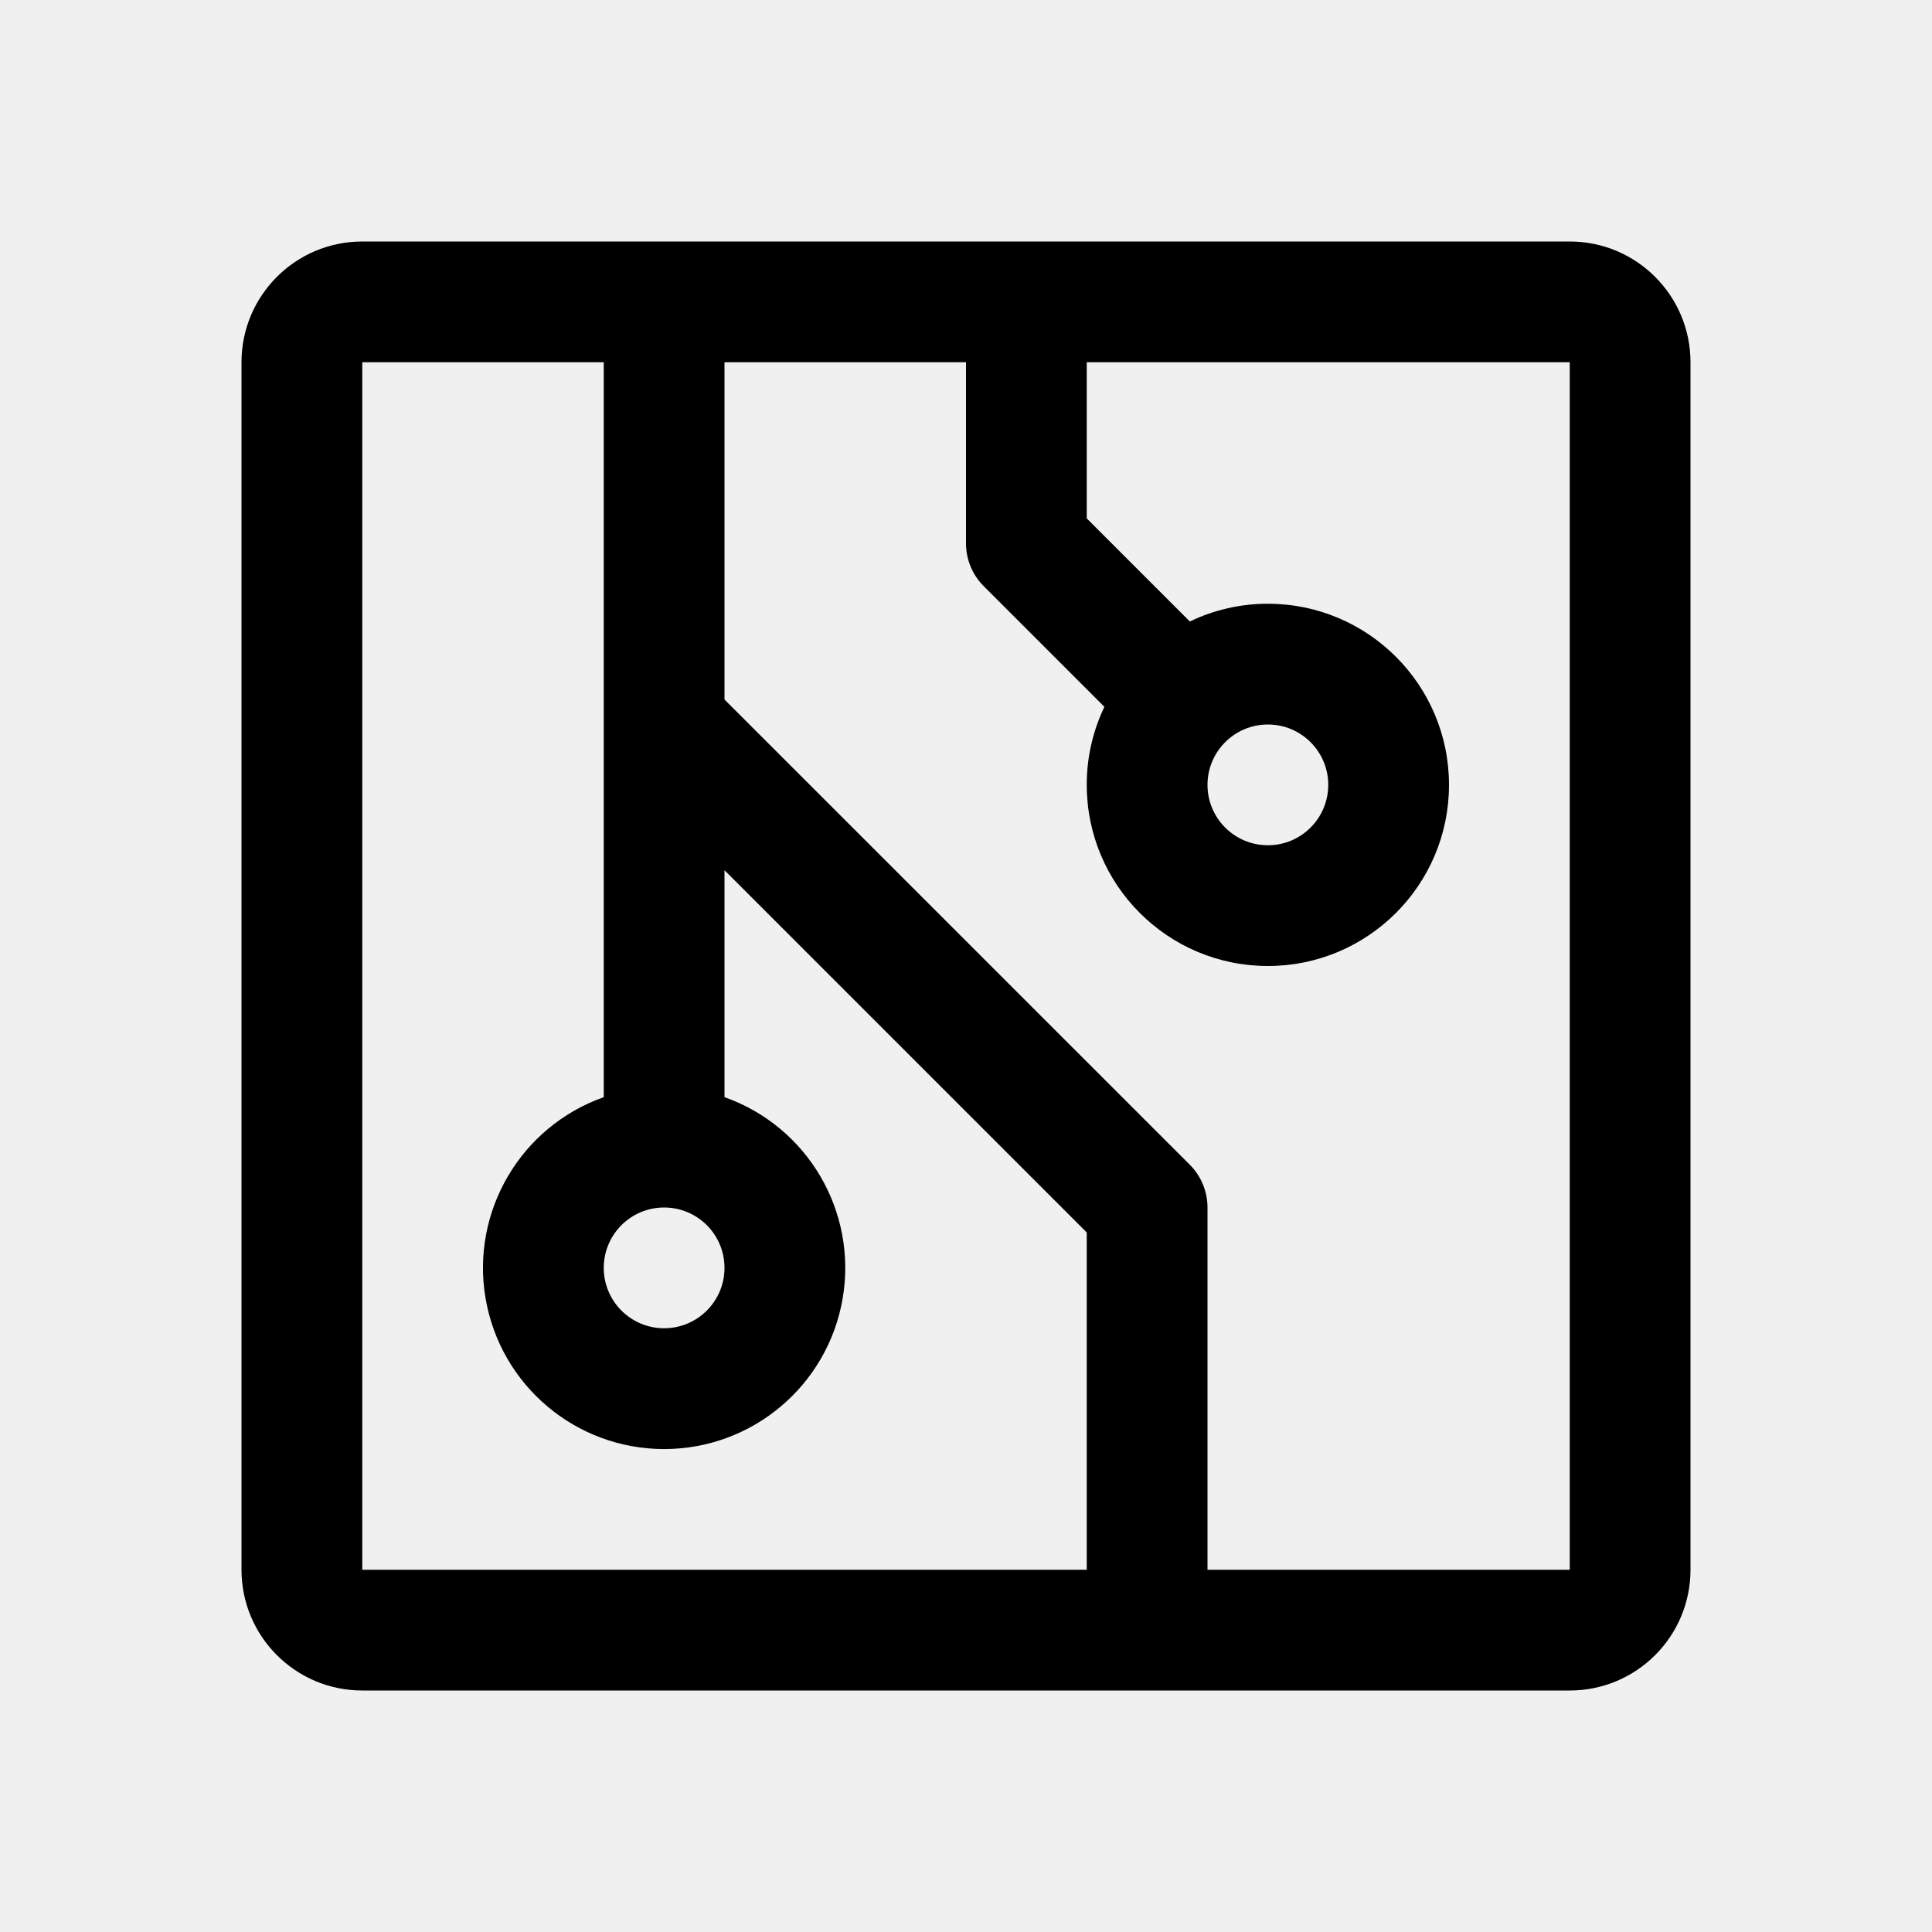
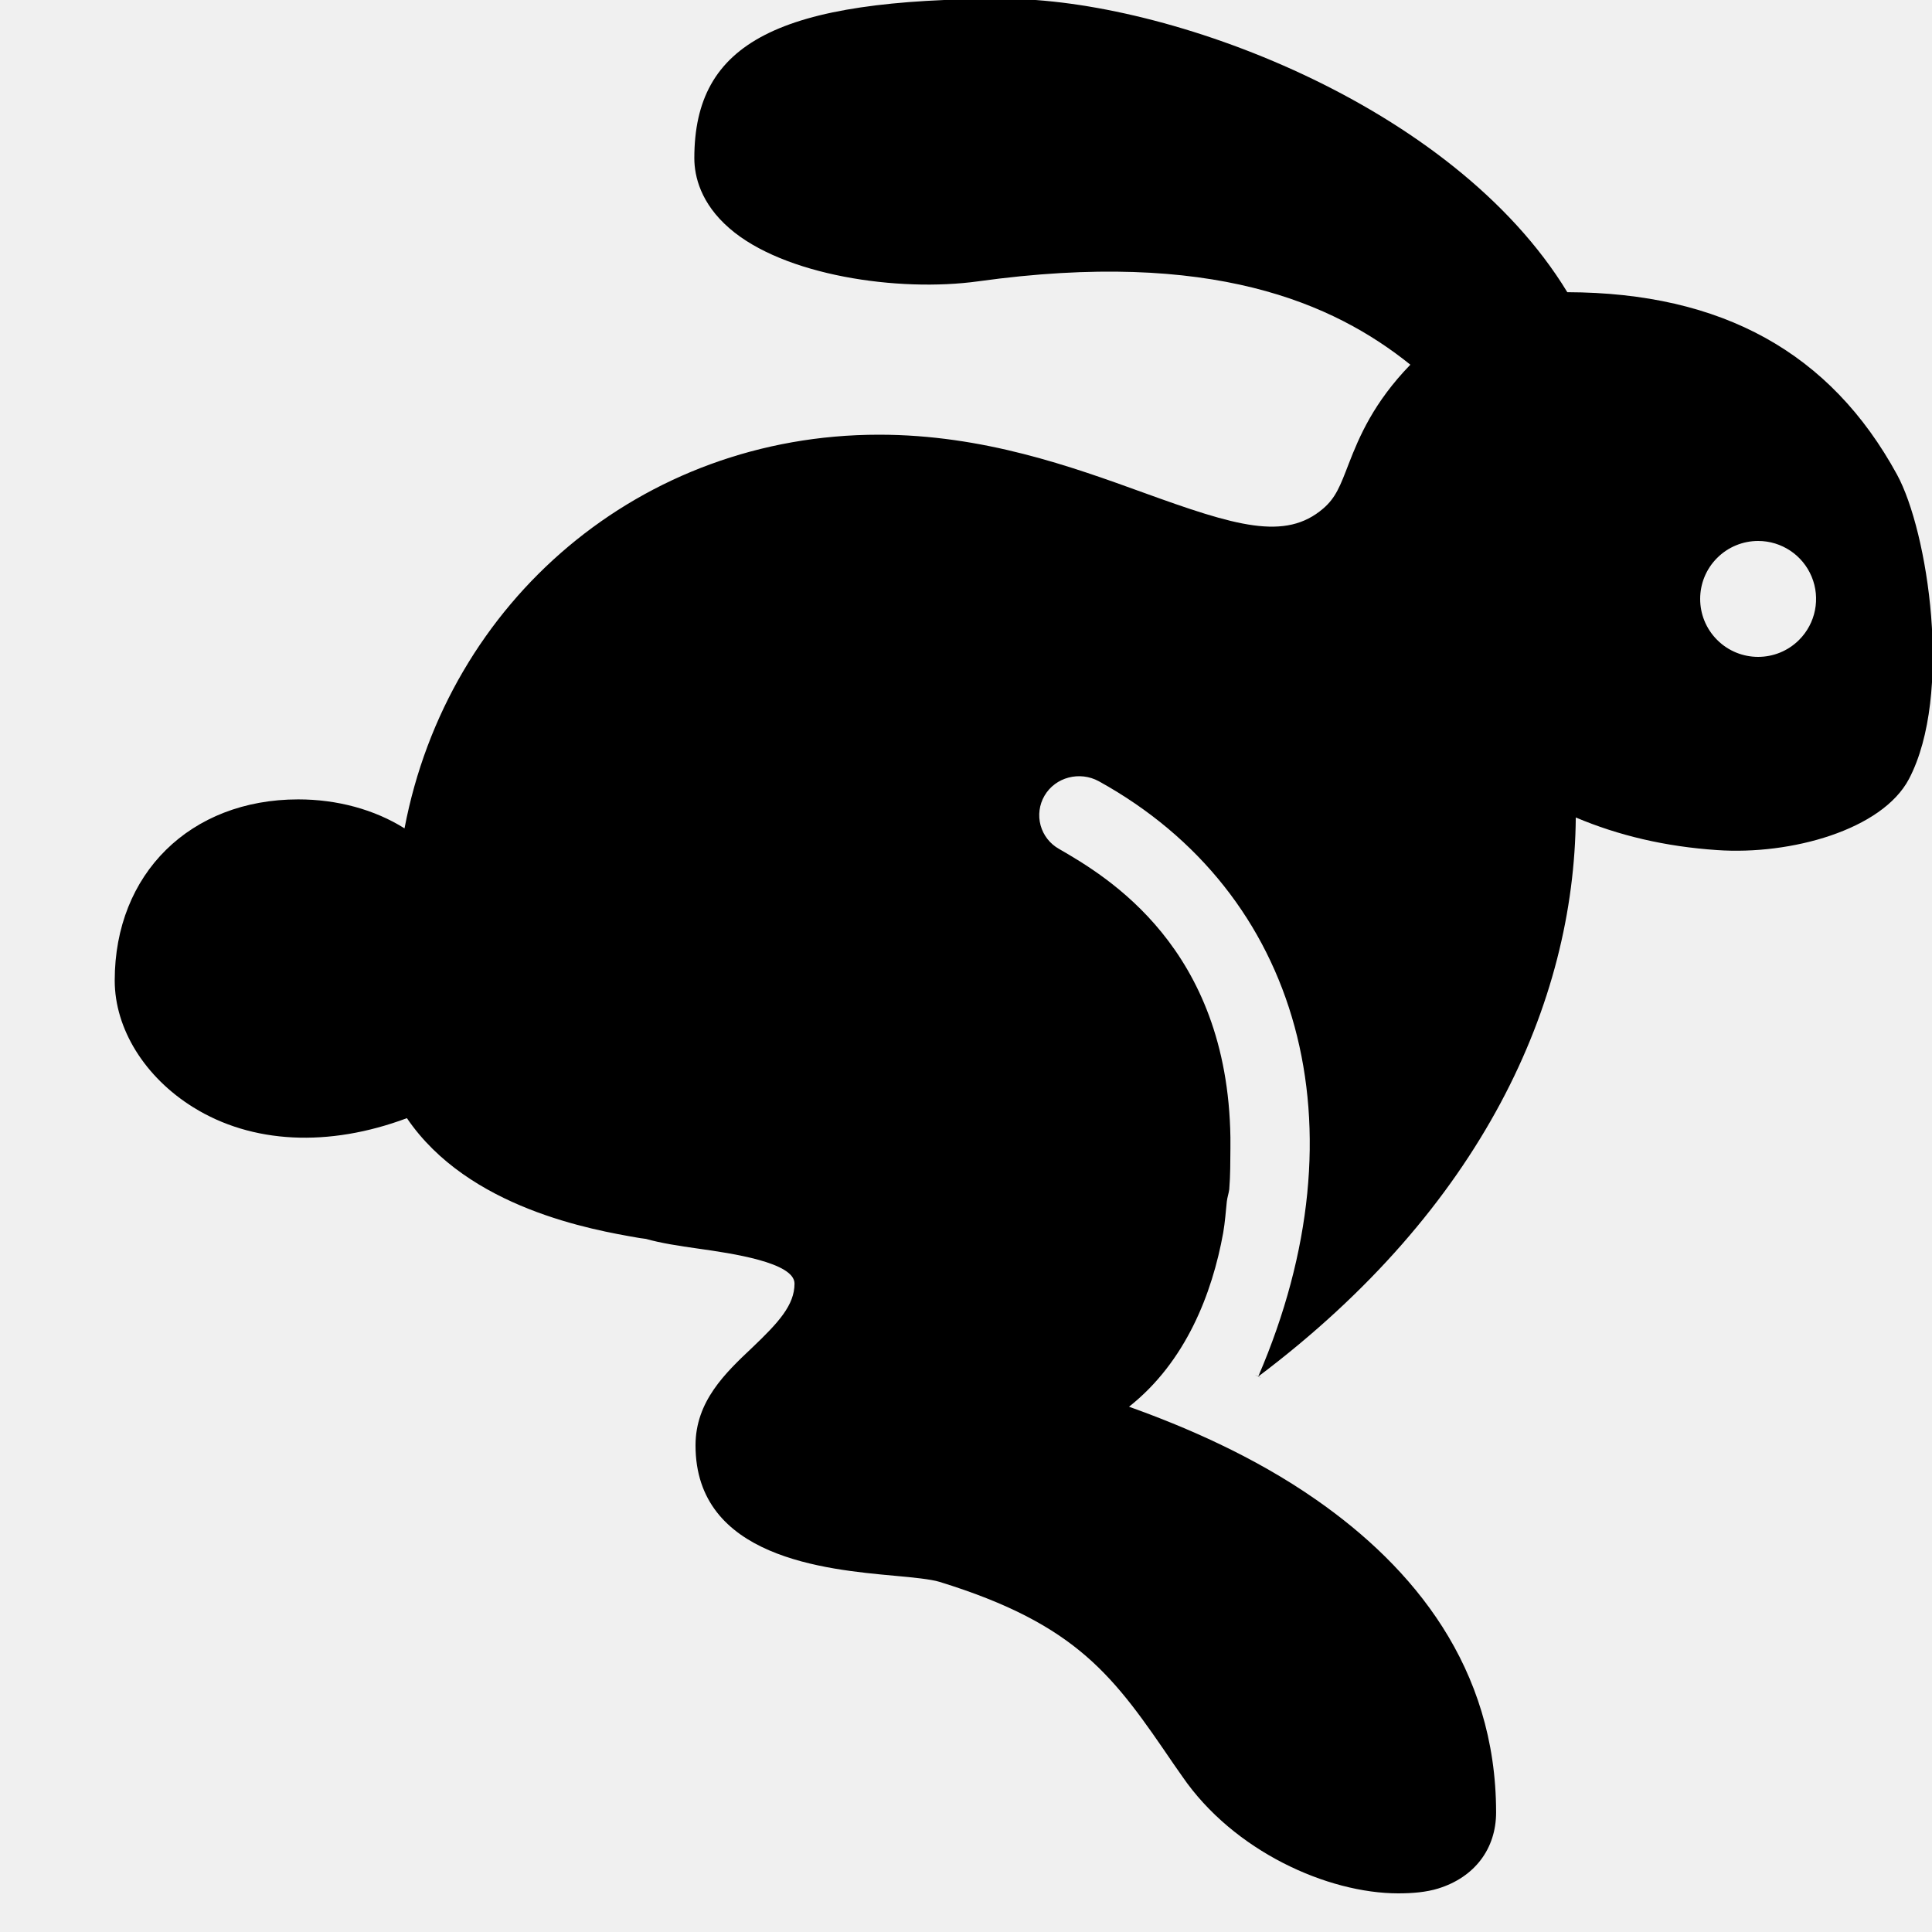
- <svg xmlns="http://www.w3.org/2000/svg" width="32" height="32" fill="none" viewBox="0 0 256 256">
+ <svg xmlns="http://www.w3.org/2000/svg" fill="none" width="32" height="32" viewBox="0 0 259 259">
  <style>
    path {
    fill: black;
    }
    @media (prefers-color-scheme: dark) {
    path {
    fill: white;
    }
    }
</style>
-   <path d="M208,32H48A16,16,0,0,0,32,48V208a16,16,0,0,0,16,16H208a16,16,0,0,0,16-16V48A16,16,0,0,0,208,32ZM88,160a8,8,0,1,1-8,8A8,8,0,0,1,88,160ZM48,48H80v97.38a24,24,0,1,0,16,0V115.31l48,48V208H48ZM208,208H160V160a8,8,0,0,0-2.34-5.66L96,92.69V48h32V72a8,8,0,0,0,2.34,5.66l16,16A23.74,23.74,0,0,0,144,104a24,24,0,1,0,24-24,23.74,23.74,0,0,0-10.34,2.35L144,68.69V48h64V208ZM168,96a8,8,0,1,1-8,8A8,8,0,0,1,168,96Z" />
+   <path d="M134.68-.16c-30.313 0-41.6 5.827-41.6 21.367 0 2.445.87 6.07 4.692 9.386 7.284 6.356 22.663 8.599 33.349 7.123 31.319-4.352 47.672 2.916 57.949 11.173-4.937 5.097-6.858 9.67-8.257 13.271-1.15 2.994-1.74 4.553-3.398 5.988-5.118 4.434-11.862 2.331-24.118-2.103-9.614-3.481-21.471-7.77-35.452-7.77-31.971 0-57.83 22.32-63.616 52.774-4.03-2.533-9.044-3.885-14.245-3.885-14.467 0-24.605 9.951-24.605 24.278 0 6.496 4.046 12.971 10.521 16.996 7.874 4.9 18.15 5.387 28.65 1.461 8.237 12.121 25.01 14.991 30.92 16.022.544.103.953.124 1.134.165 1.984.565 4.388.933 6.957 1.295 4.558.643 12.95 1.86 12.95 4.693 0 2.891-2.144 5.222-5.662 8.578-3.605 3.399-7.609 7.201-7.609 13.111 0 15.058 17.405 16.633 26.708 17.483 2.471.222 4.88.466 5.993.813 18.633 5.744 23.45 12.784 31.401 24.439l1.135 1.621c6.9 10.076 19.529 15.701 28.972 15.701 1.927 0 3.766-.161 5.345-.648 4.916-1.517 7.77-5.361 7.77-10.199 0-19.466-11.131-32.877-24.123-41.922-8.433-5.889-17.721-9.837-25.087-12.468 7.605-6.009 11.148-15.157 12.624-23.31.244-1.414.347-2.849.487-4.206.062-.549.259-1.093.326-1.621.156-1.917.14-3.74.156-5.502v-1.46c-.378-25.47-16.55-34.965-22.984-38.685a5.186 5.186 0 0 1-2.463-3.154 5.18 5.18 0 0 1 .521-3.968c1.46-2.512 4.734-3.341 7.288-1.943 27.008 14.914 35.851 46.216 21.367 79.803-1.435-.792 1.414.71 0 0 30.044-22.605 42.368-50.142 42.57-74.949 5.749 2.429 12.017 3.906 18.943 4.372 9.852.689 22.134-2.694 25.734-9.552 5.905-11.292 2.533-33.204-1.616-40.792-8.925-16.349-23.455-24.383-44.196-24.445C194.701 13.846 156.374-.155 134.68-.155v-.006Zm101.01 72.68a7.769 7.769 0 0 1 5.494 13.264 7.769 7.769 0 1 1-10.988-10.988 7.769 7.769 0 0 1 5.494-2.276Z" />
</svg>
